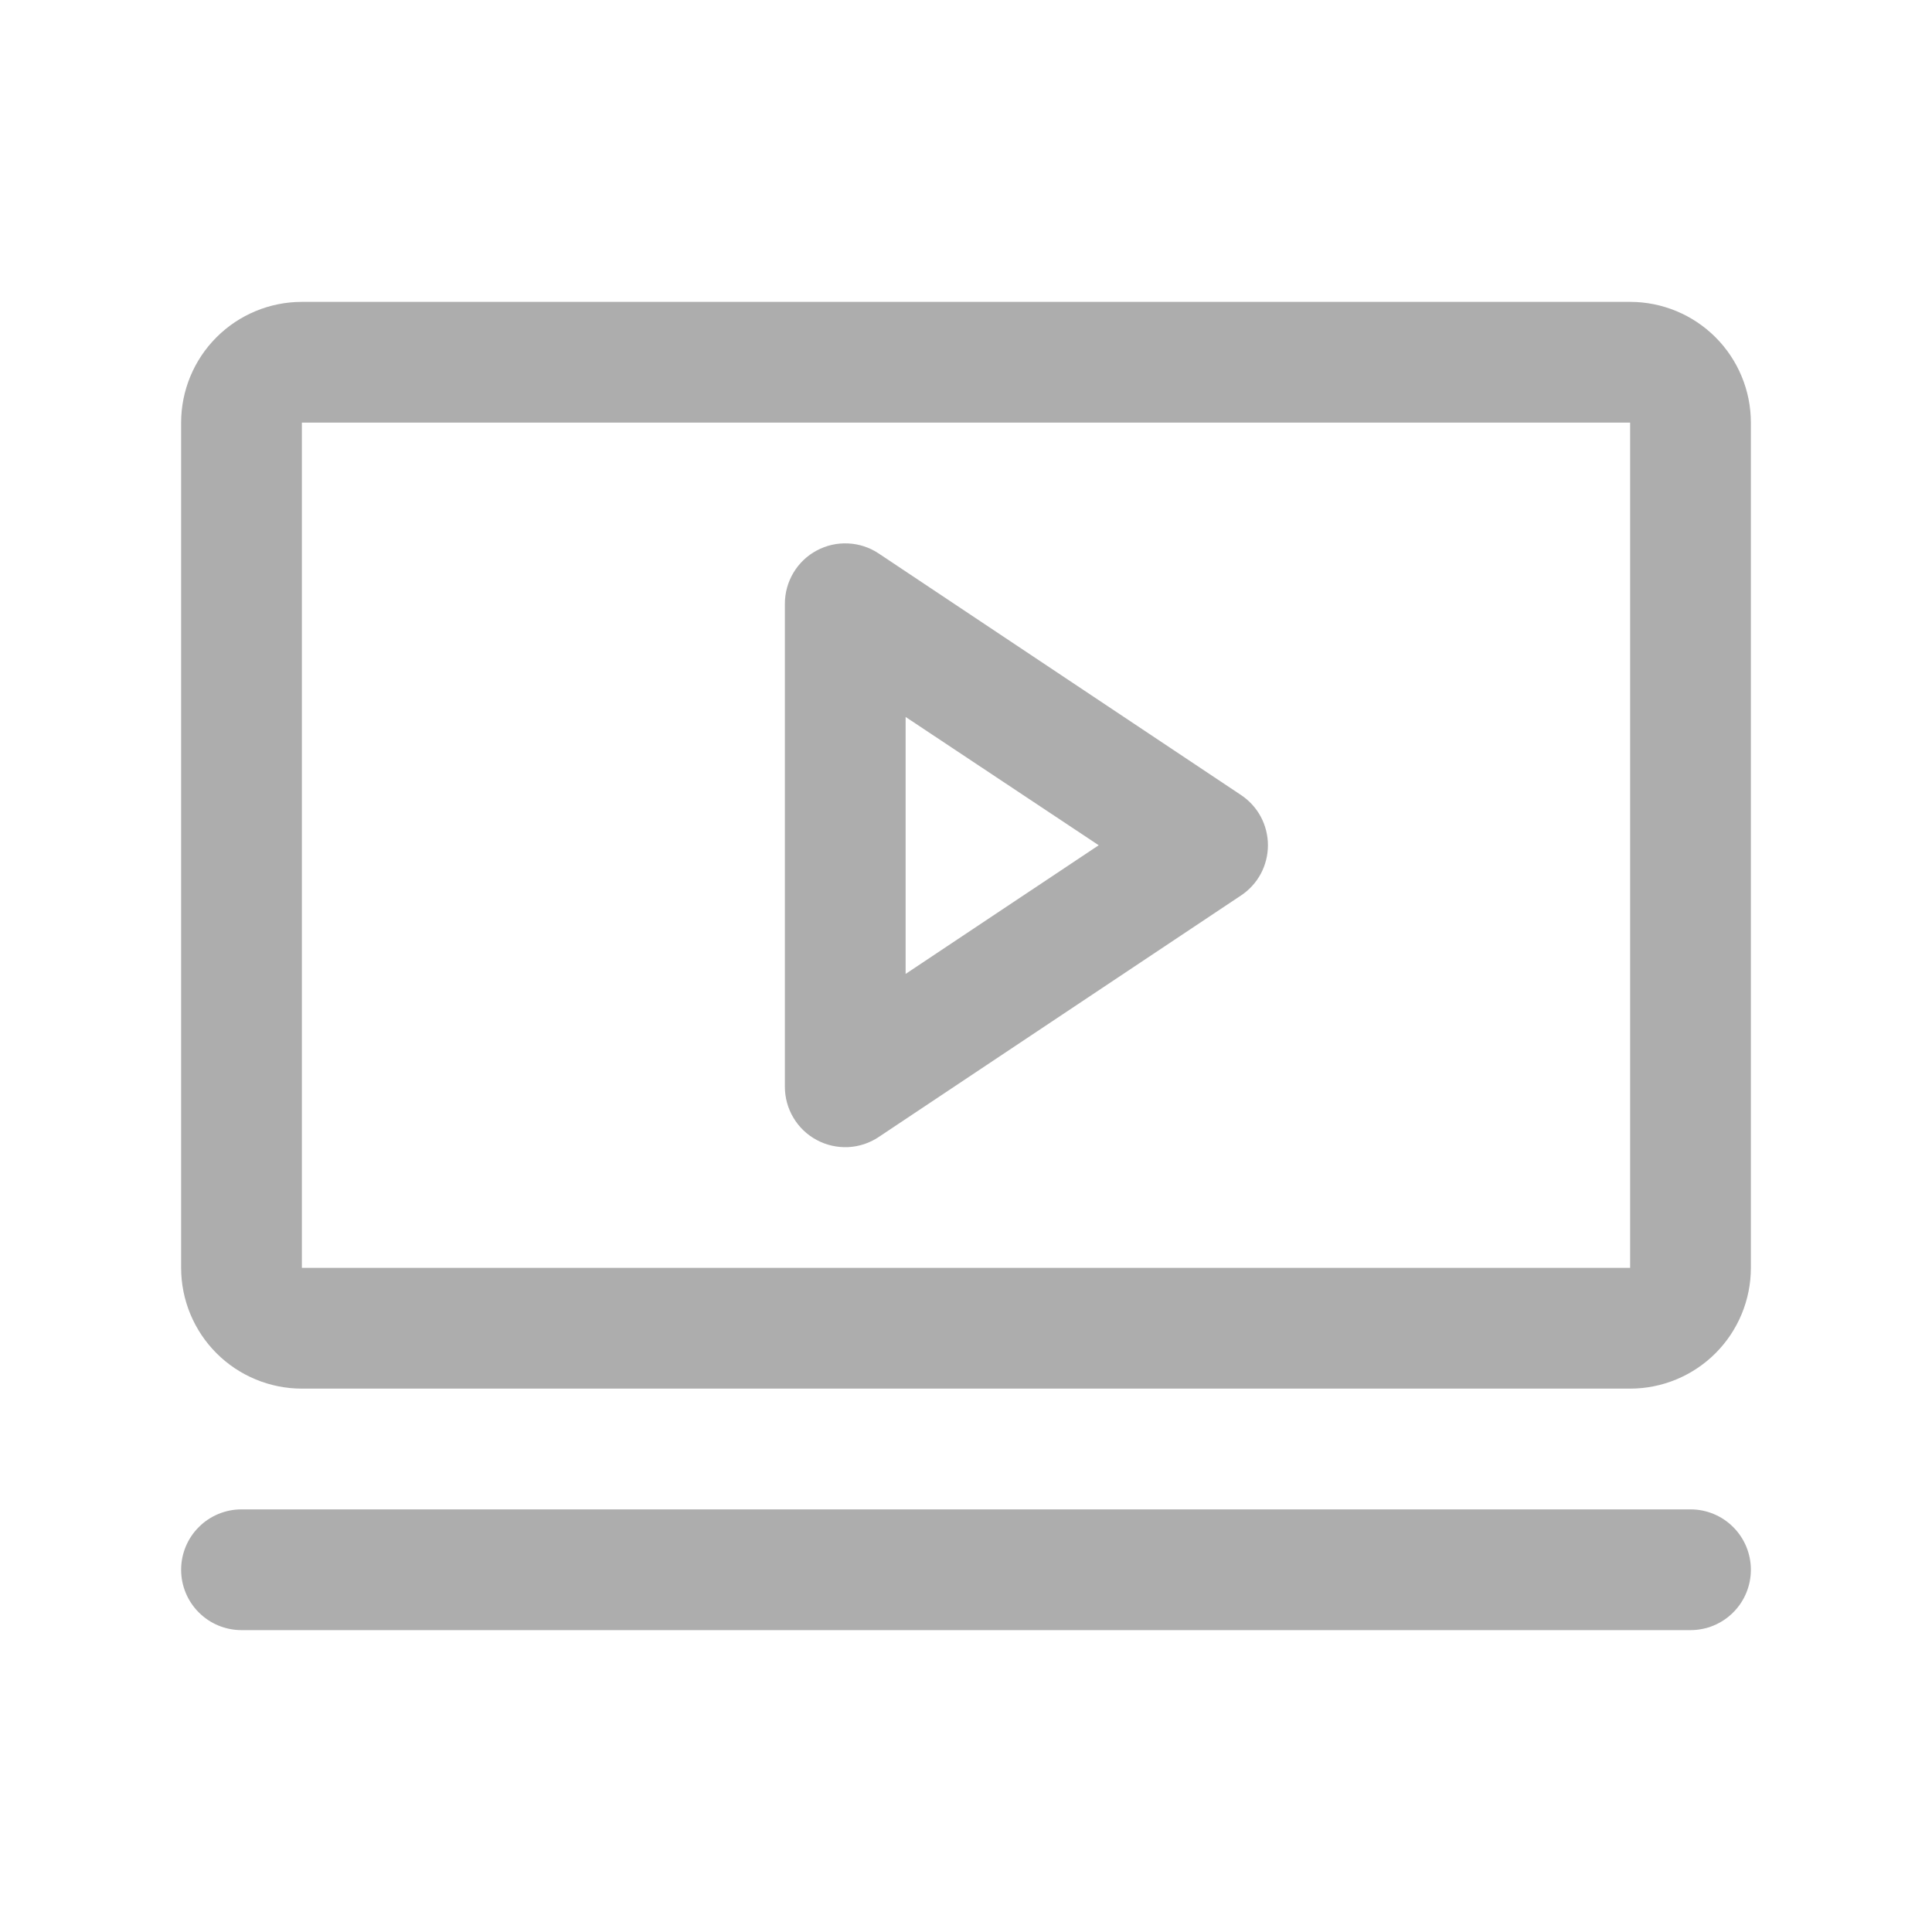
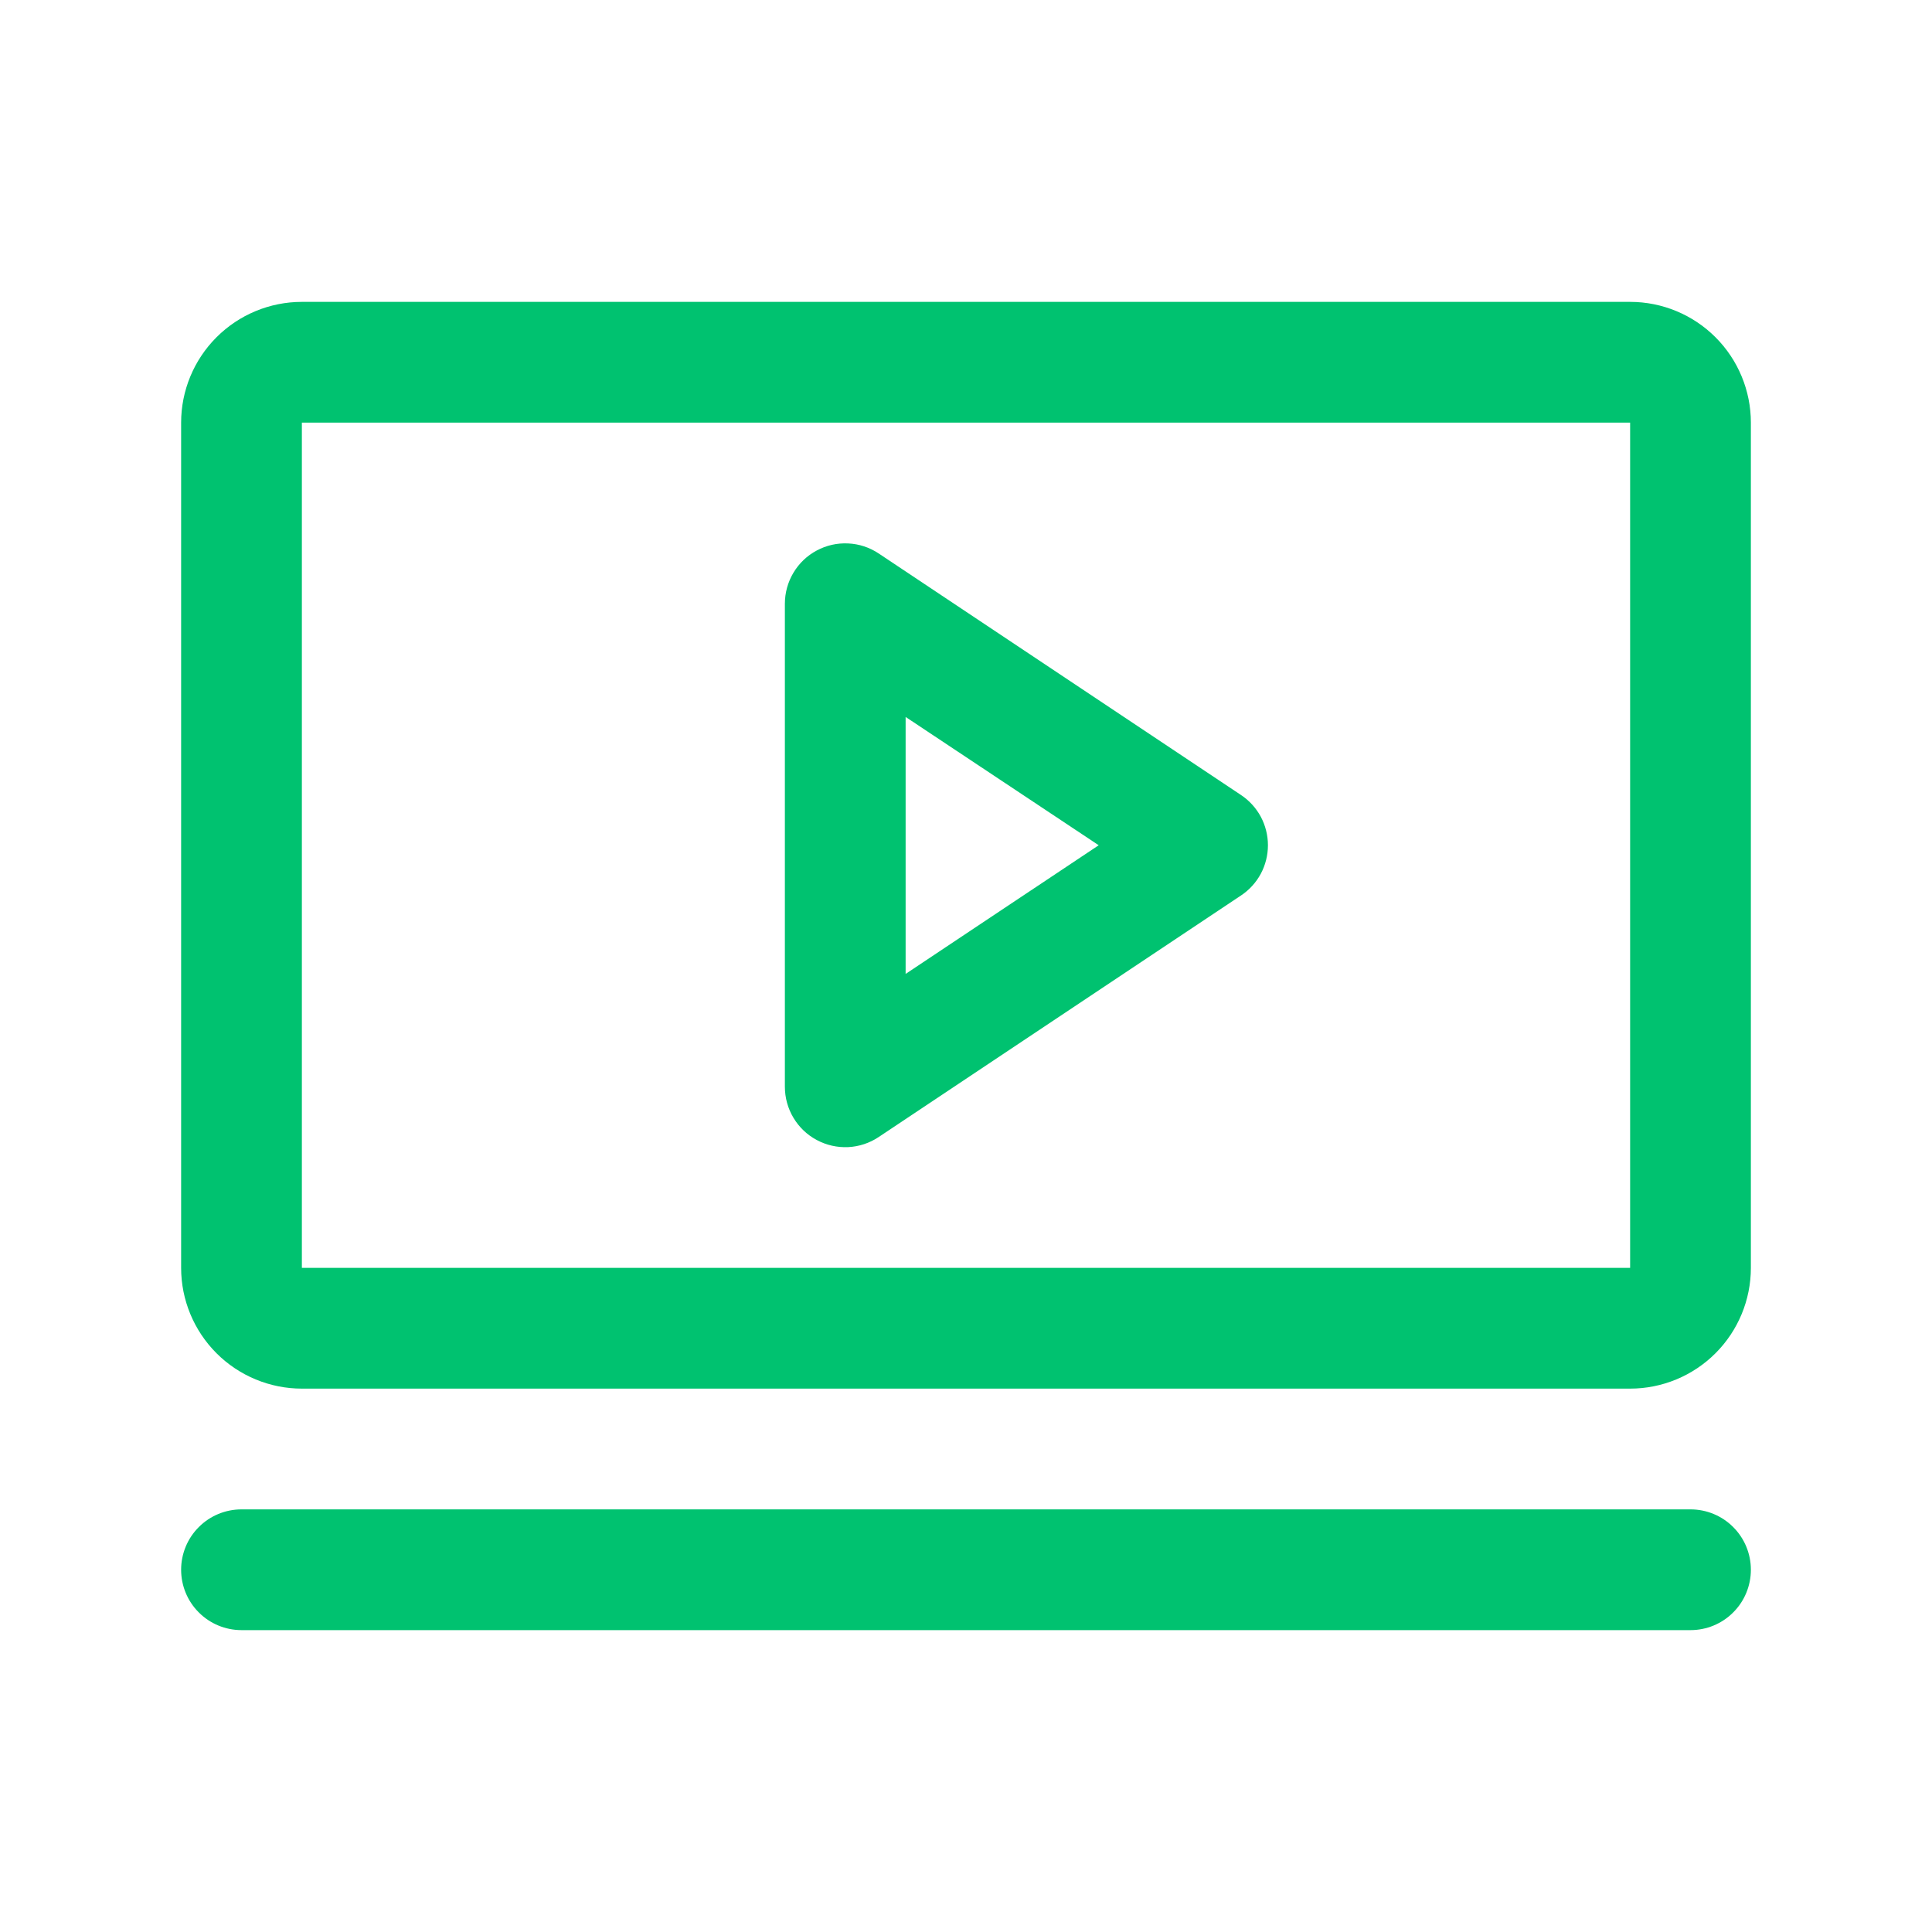
<svg xmlns="http://www.w3.org/2000/svg" width="32" height="32" viewBox="0 0 32 32" fill="none">
-   <g id="SoluÃ§Ãµes / Atoms / Icons" opacity="0.4">
-     <path id="Vector" d="M20.555 13.168L14.555 9.168C14.404 9.067 14.229 9.009 14.048 9.001C13.867 8.992 13.688 9.032 13.528 9.118C13.368 9.203 13.235 9.33 13.142 9.486C13.049 9.641 13 9.819 13 10V18C13 18.181 13.049 18.359 13.142 18.514C13.235 18.67 13.368 18.797 13.528 18.882C13.688 18.968 13.867 19.008 14.048 19C14.229 18.991 14.404 18.933 14.555 18.832L20.555 14.832C20.692 14.741 20.805 14.617 20.883 14.472C20.96 14.327 21.001 14.165 21.001 14C21.001 13.835 20.96 13.673 20.883 13.528C20.805 13.383 20.692 13.259 20.555 13.168ZM15 16.131V11.875L18.198 14L15 16.131ZM27 5H5C4.47 5 3.961 5.211 3.586 5.586C3.211 5.961 3 6.47 3 7V21C3 21.53 3.211 22.039 3.586 22.414C3.961 22.789 4.47 23 5 23H27C27.53 23 28.039 22.789 28.414 22.414C28.789 22.039 29 21.53 29 21V7C29 6.47 28.789 5.961 28.414 5.586C28.039 5.211 27.53 5 27 5ZM27 21H5V7H27V21ZM29 26C29 26.265 28.895 26.52 28.707 26.707C28.52 26.895 28.265 27 28 27H4C3.735 27 3.48 26.895 3.293 26.707C3.105 26.52 3 26.265 3 26C3 25.735 3.105 25.48 3.293 25.293C3.48 25.105 3.735 25 4 25H28C28.265 25 28.52 25.105 28.707 25.293C28.895 25.48 29 25.735 29 26Z" fill="#333333" />
-   </g>
+   <path d="M20.555 13.168L14.555 9.168C14.404 9.067 14.229 9.009 14.048 9.001C13.867 8.992 13.688 9.032 13.528 9.118C13.368 9.203 13.235 9.33 13.142 9.486C13.049 9.641 13 9.819 13 10V18C13 18.181 13.049 18.359 13.142 18.514C13.235 18.67 13.368 18.797 13.528 18.882C13.688 18.968 13.867 19.008 14.048 19C14.229 18.991 14.404 18.933 14.555 18.832L20.555 14.832C20.692 14.741 20.805 14.617 20.883 14.472C20.96 14.327 21.001 14.165 21.001 14C21.001 13.835 20.96 13.673 20.883 13.528C20.805 13.383 20.692 13.259 20.555 13.168ZM15 16.131V11.875L18.198 14L15 16.131ZM27 5H5C4.47 5 3.961 5.211 3.586 5.586C3.211 5.961 3 6.47 3 7V21C3 21.53 3.211 22.039 3.586 22.414C3.961 22.789 4.47 23 5 23H27C27.53 23 28.039 22.789 28.414 22.414C28.789 22.039 29 21.53 29 21V7C29 6.47 28.789 5.961 28.414 5.586C28.039 5.211 27.53 5 27 5ZM27 21H5V7H27V21ZM29 26C29 26.265 28.895 26.52 28.707 26.707C28.52 26.895 28.265 27 28 27H4C3.735 27 3.48 26.895 3.293 26.707C3.105 26.52 3 26.265 3 26C3 25.735 3.105 25.48 3.293 25.293C3.48 25.105 3.735 25 4 25H28C28.265 25 28.52 25.105 28.707 25.293C28.895 25.48 29 25.735 29 26Z" fill="#00C270" />
</svg>
